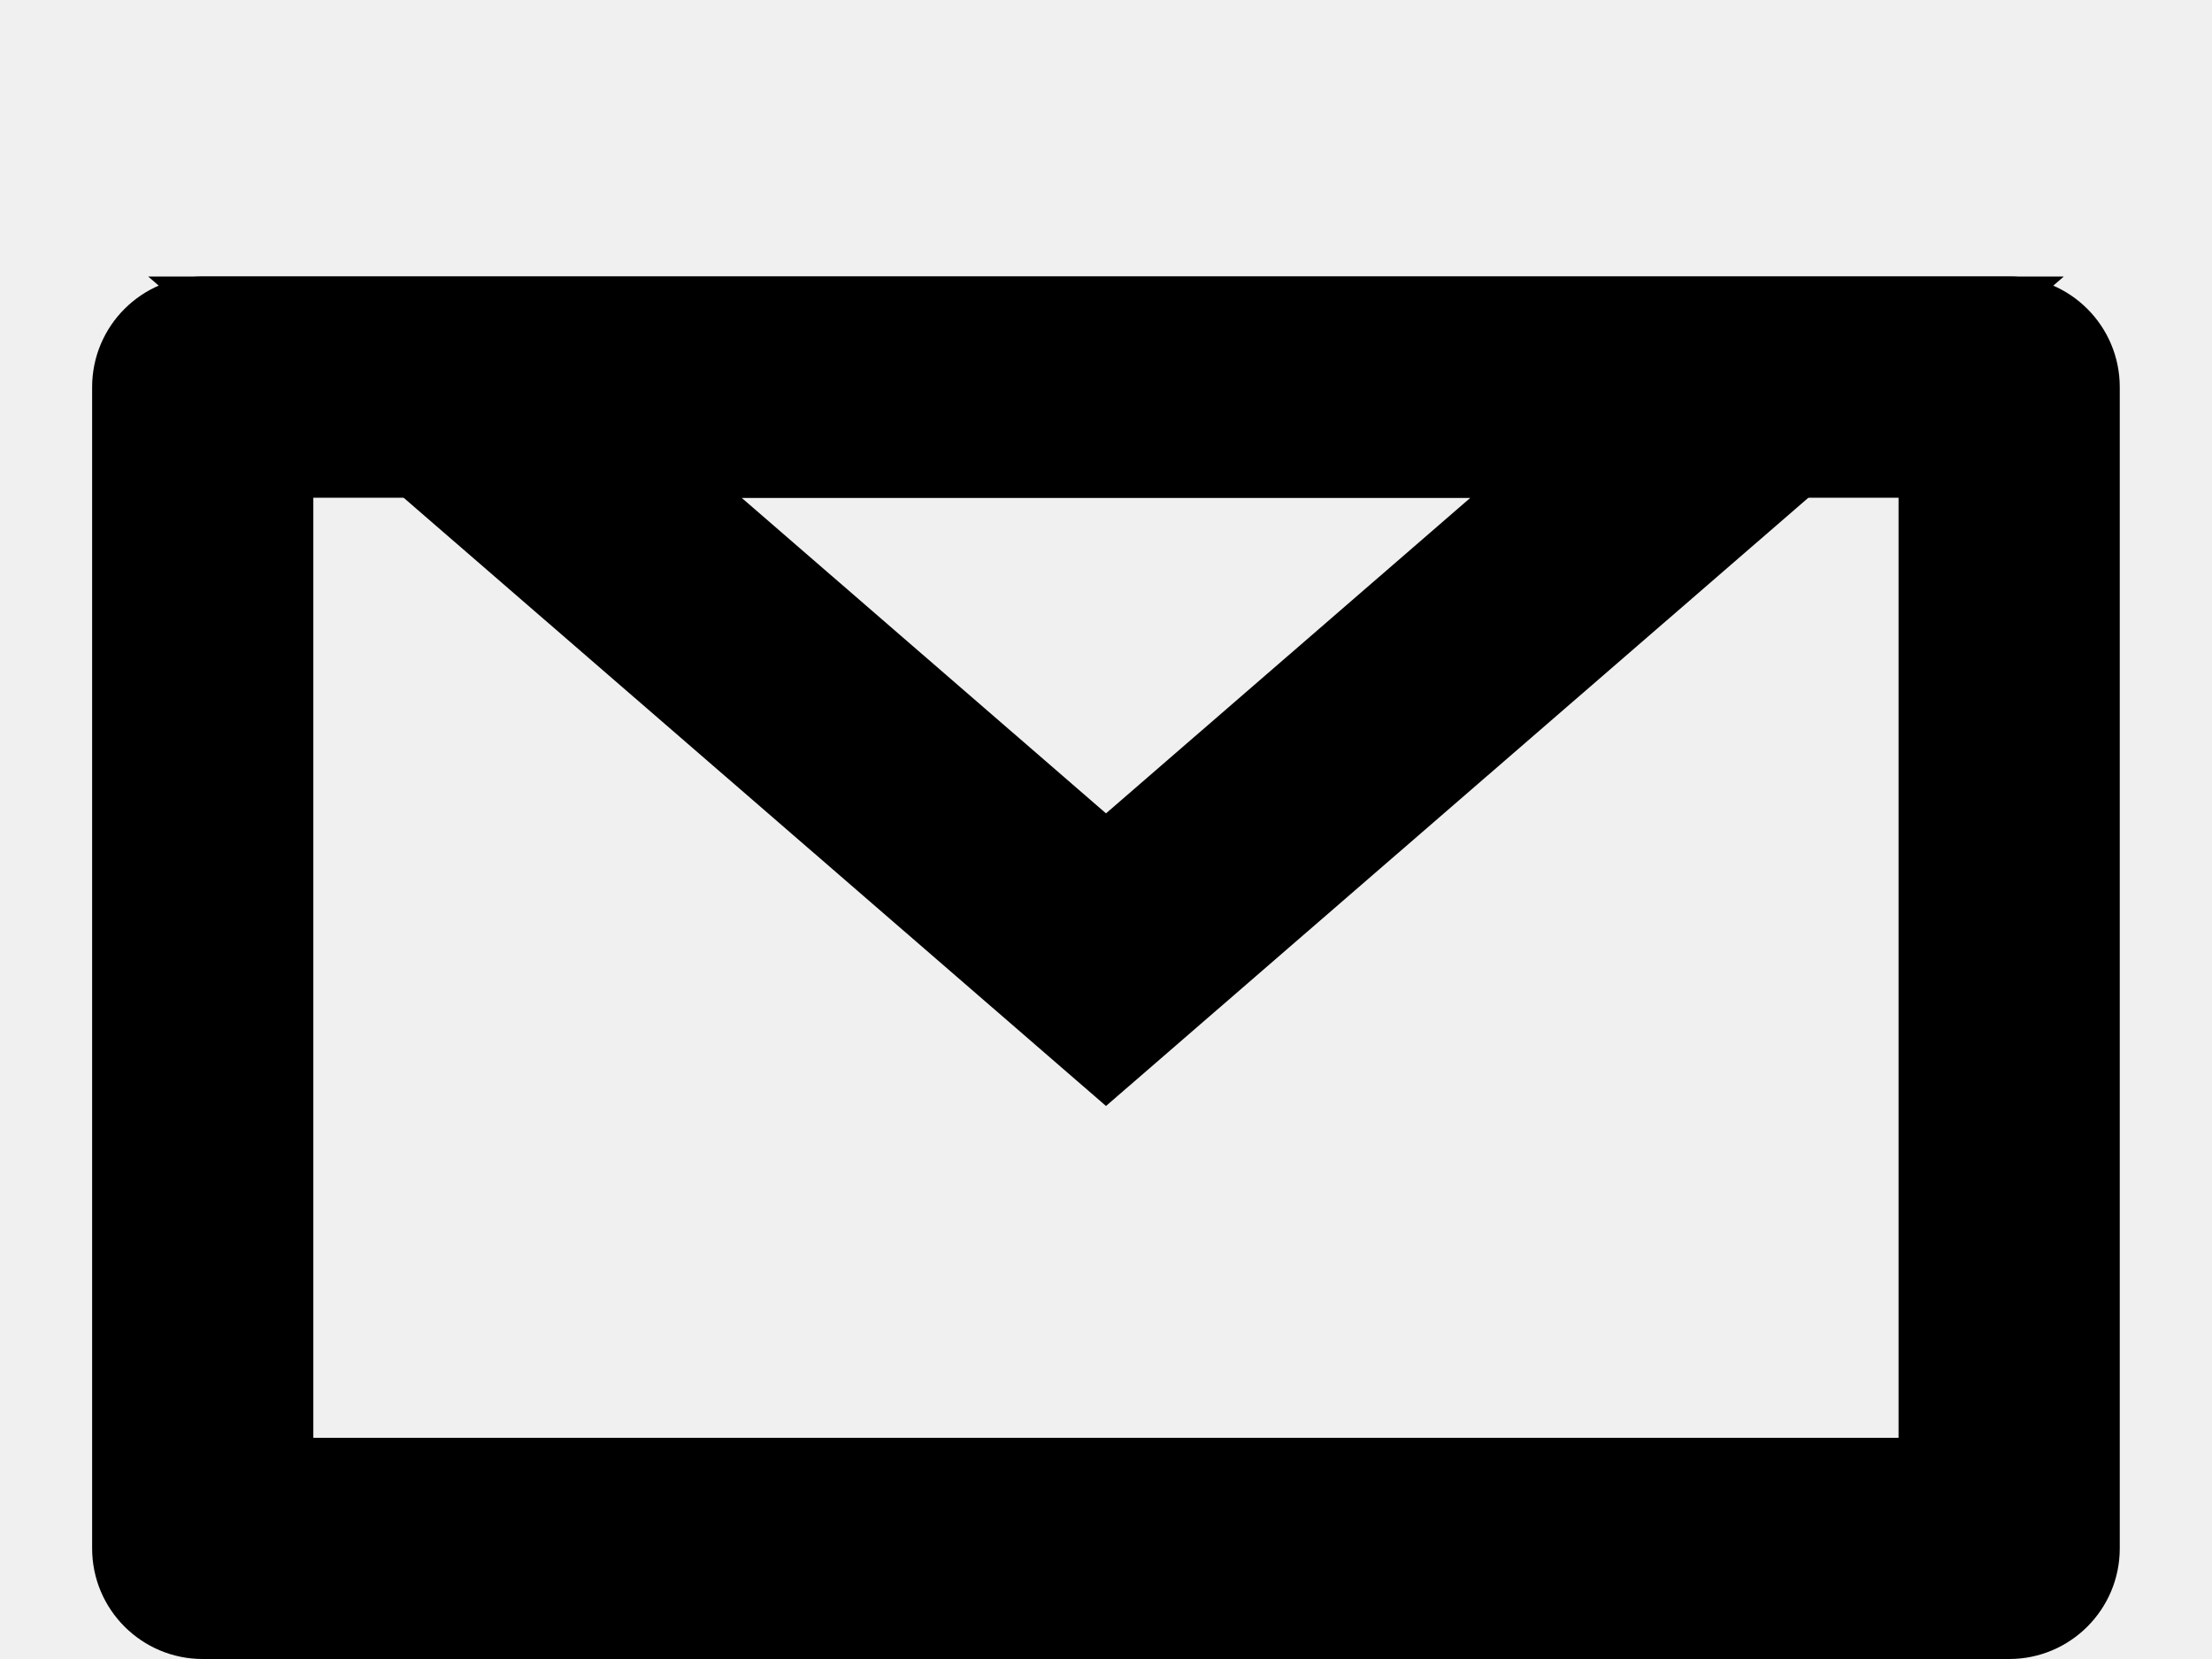
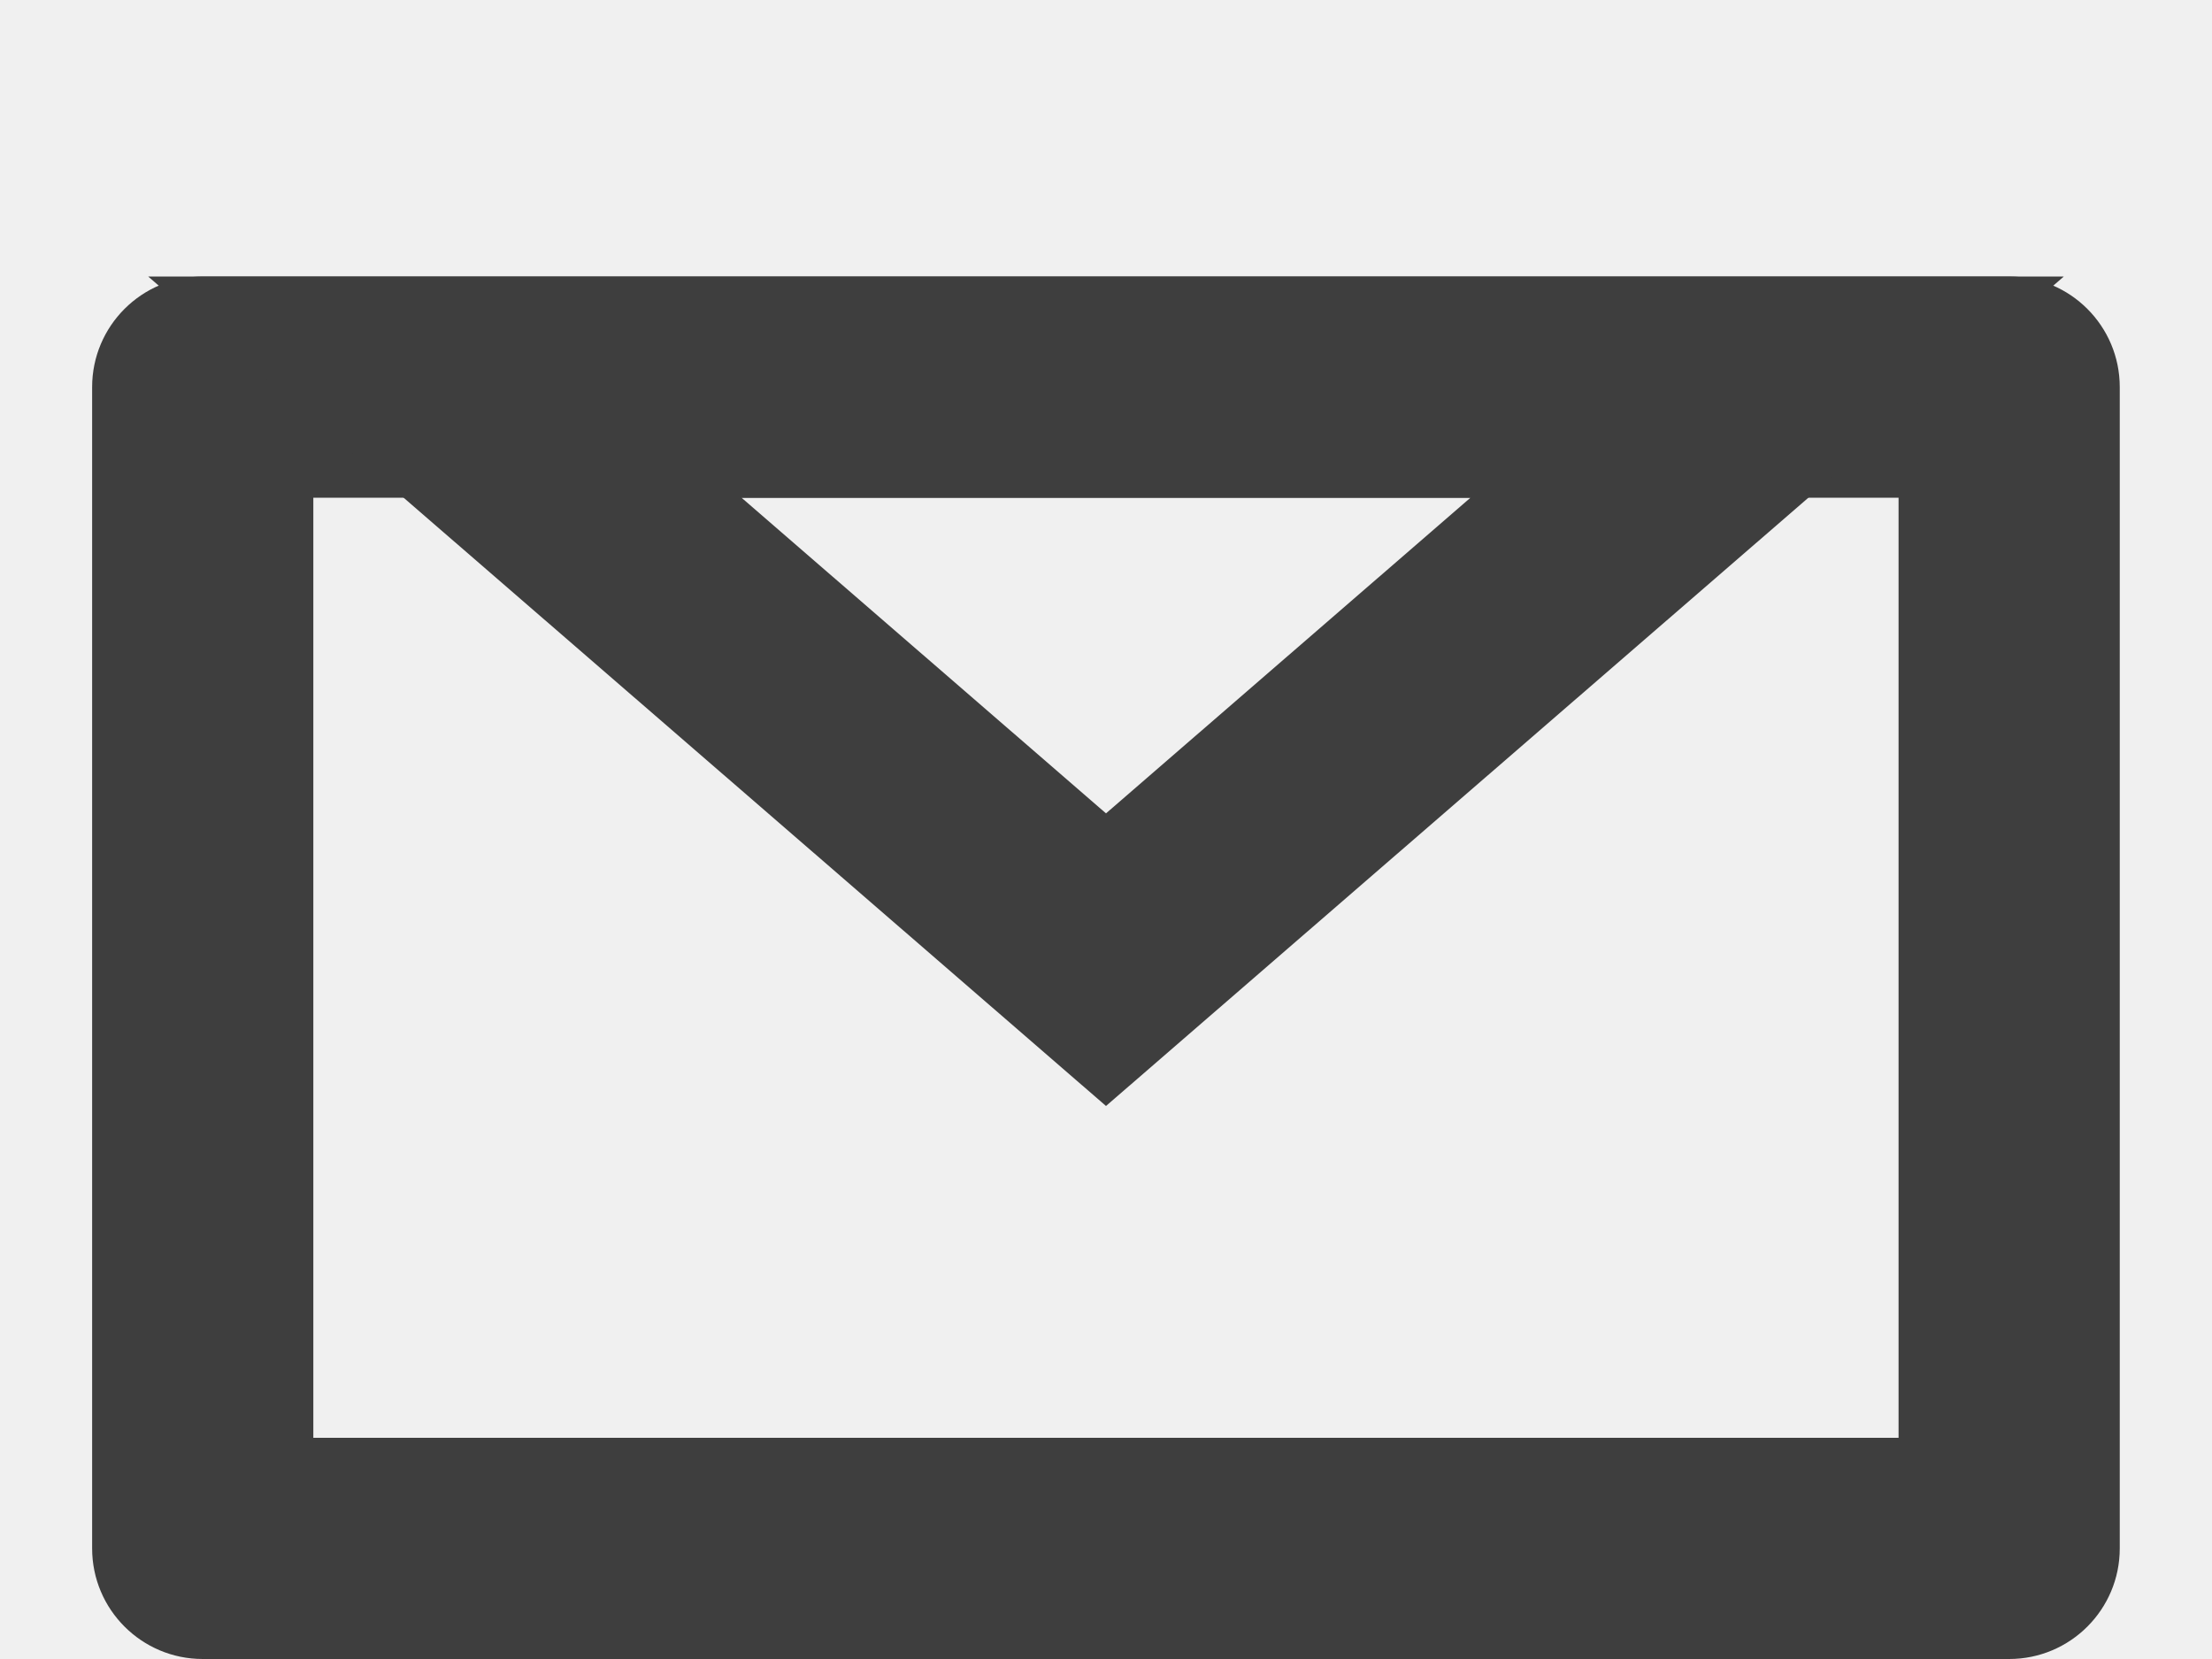
<svg xmlns="http://www.w3.org/2000/svg" width="20" height="15" viewBox="0 0 20 15" fill="none">
  <mask id="path-1-inside-1_108_136" fill="white">
    <rect x="0.833" y="2.5" width="18.333" height="12.5" rx="1" />
  </mask>
-   <rect x="0.833" y="2.5" width="18.333" height="12.5" rx="1" stroke="black" stroke-width="4" mask="url(#path-1-inside-1_108_136)" />
-   <path d="M10 8.677L4.022 3.5L15.978 3.5L10 8.677Z" stroke="black" stroke-width="2" />
+   <rect x="0.833" y="2.5" width="18.333" height="12.5" rx="1" stroke="#3E3E3E" stroke-width="4" mask="url(#path-1-inside-1_108_136)" />
+   <path d="M10 8.677L4.022 3.5L15.978 3.5L10 8.677Z" stroke="#3E3E3E" stroke-width="2" />
</svg>
